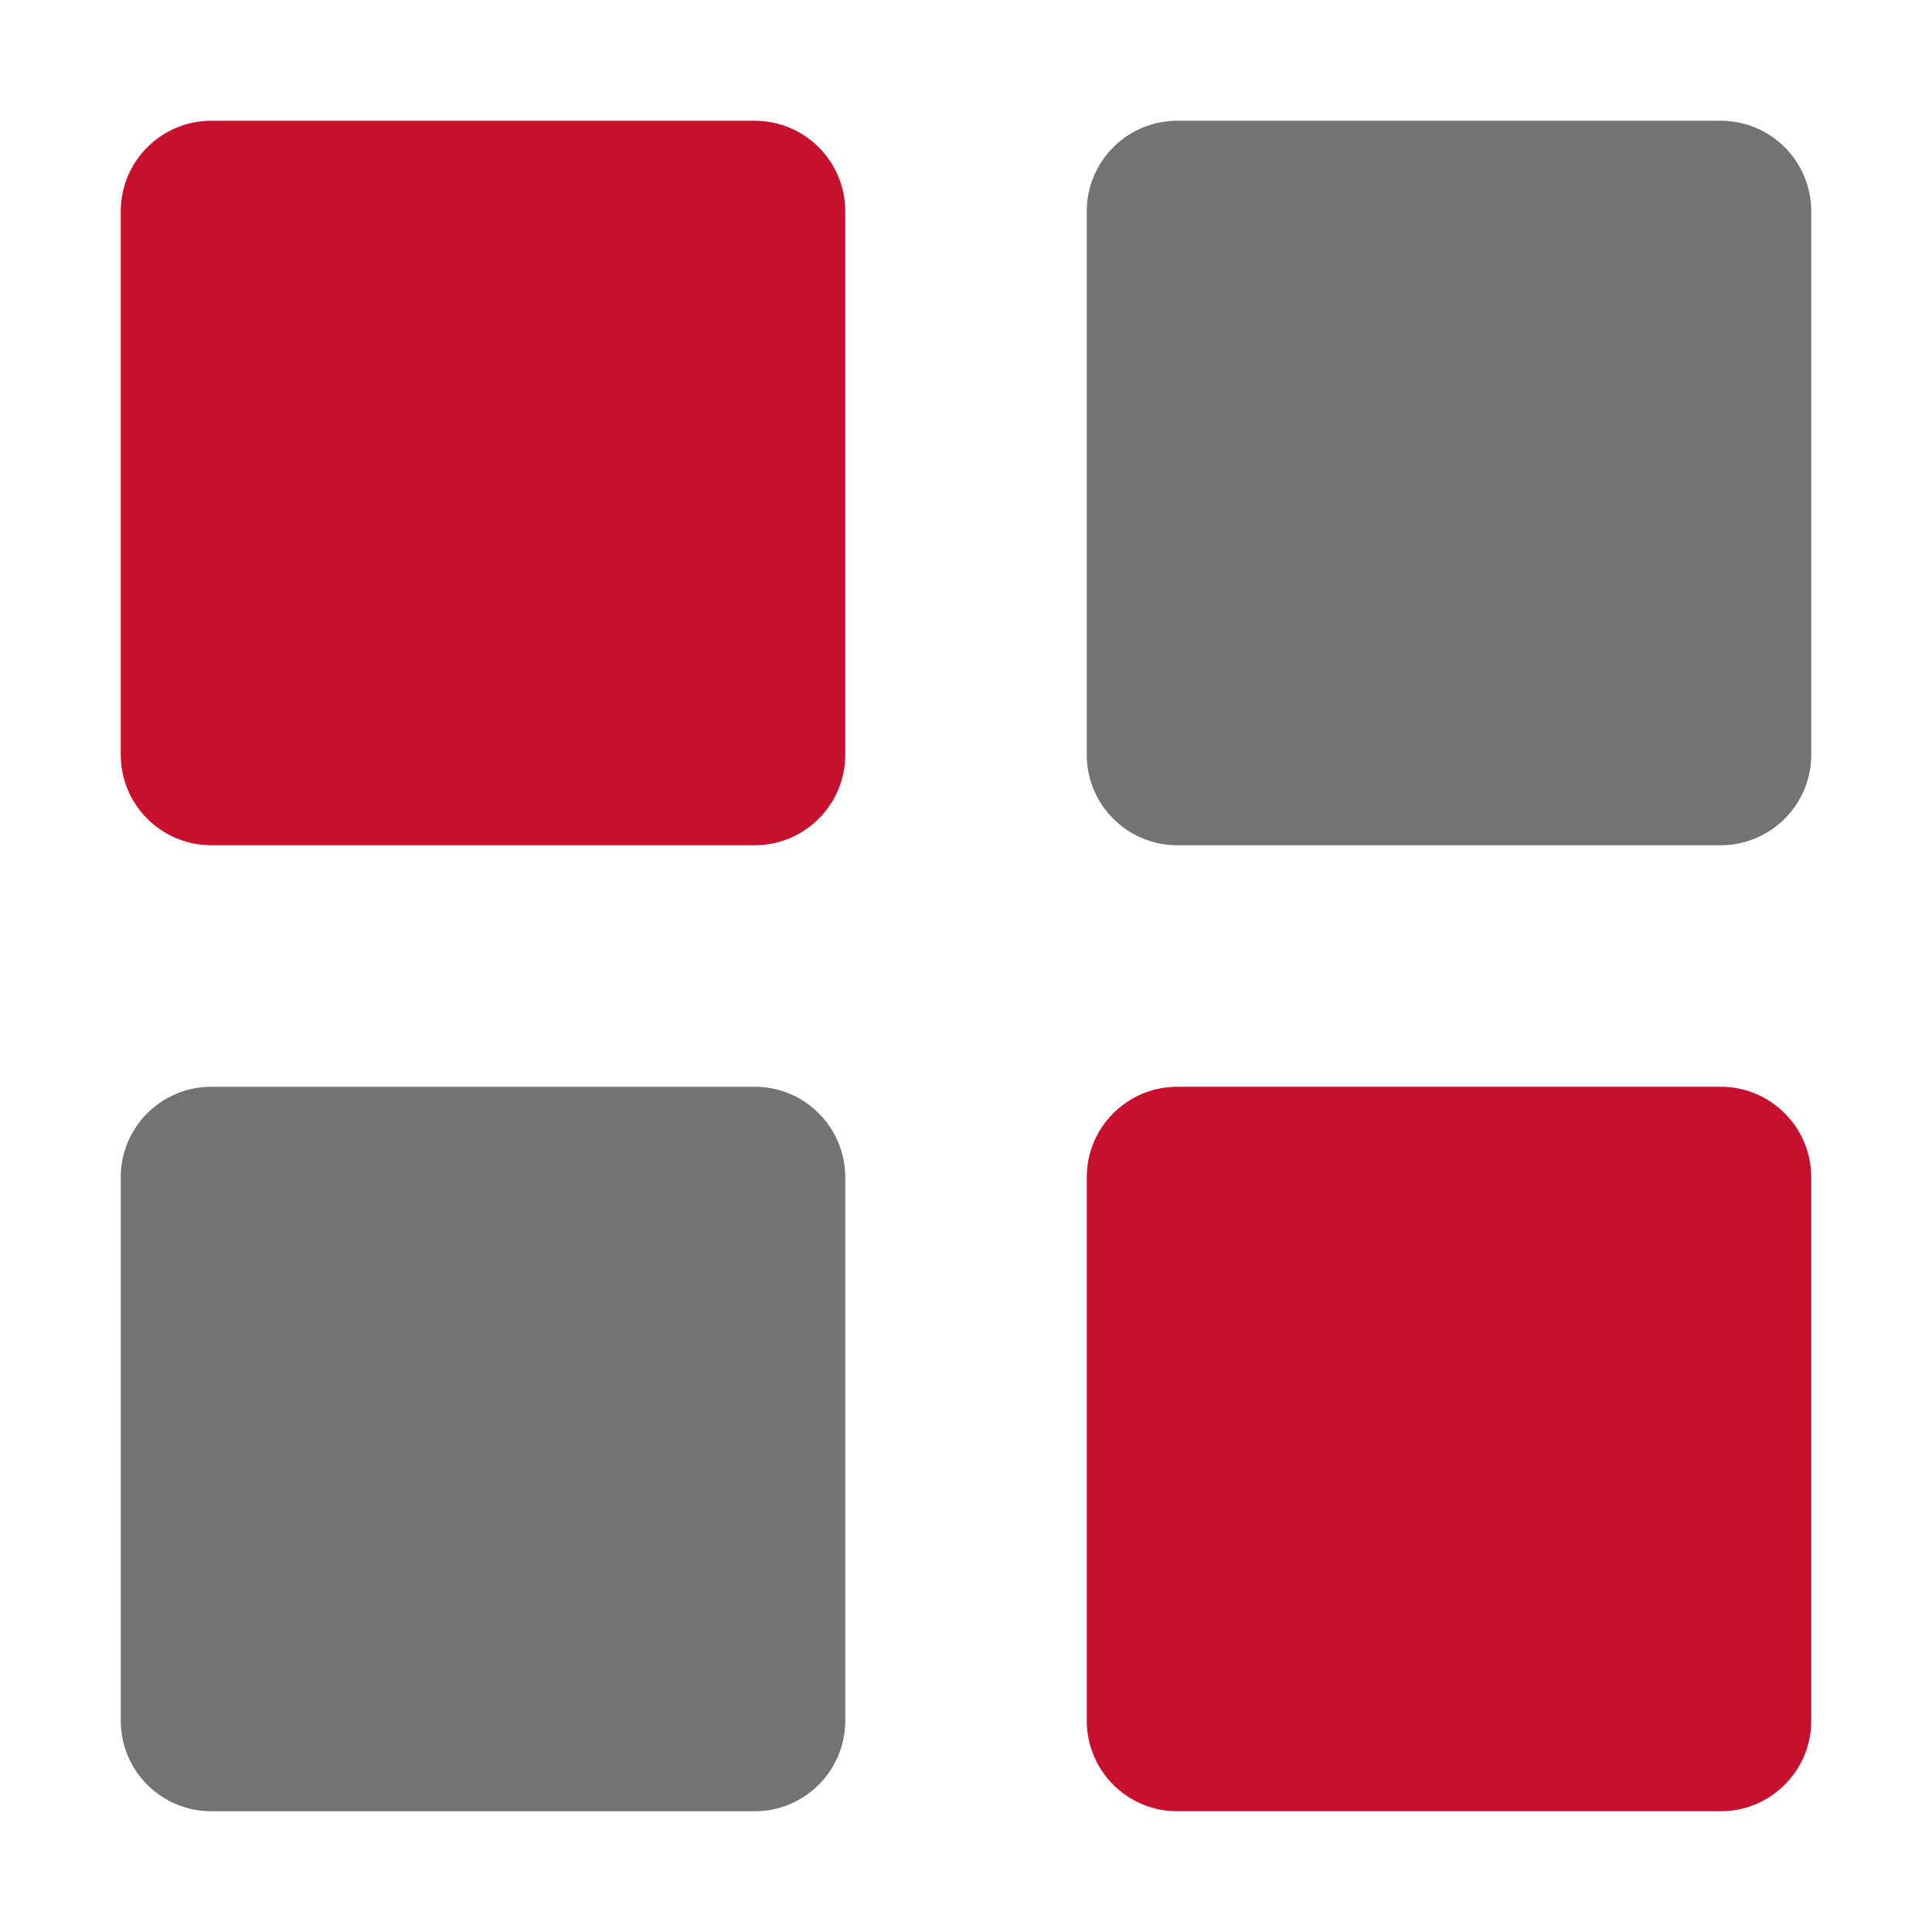
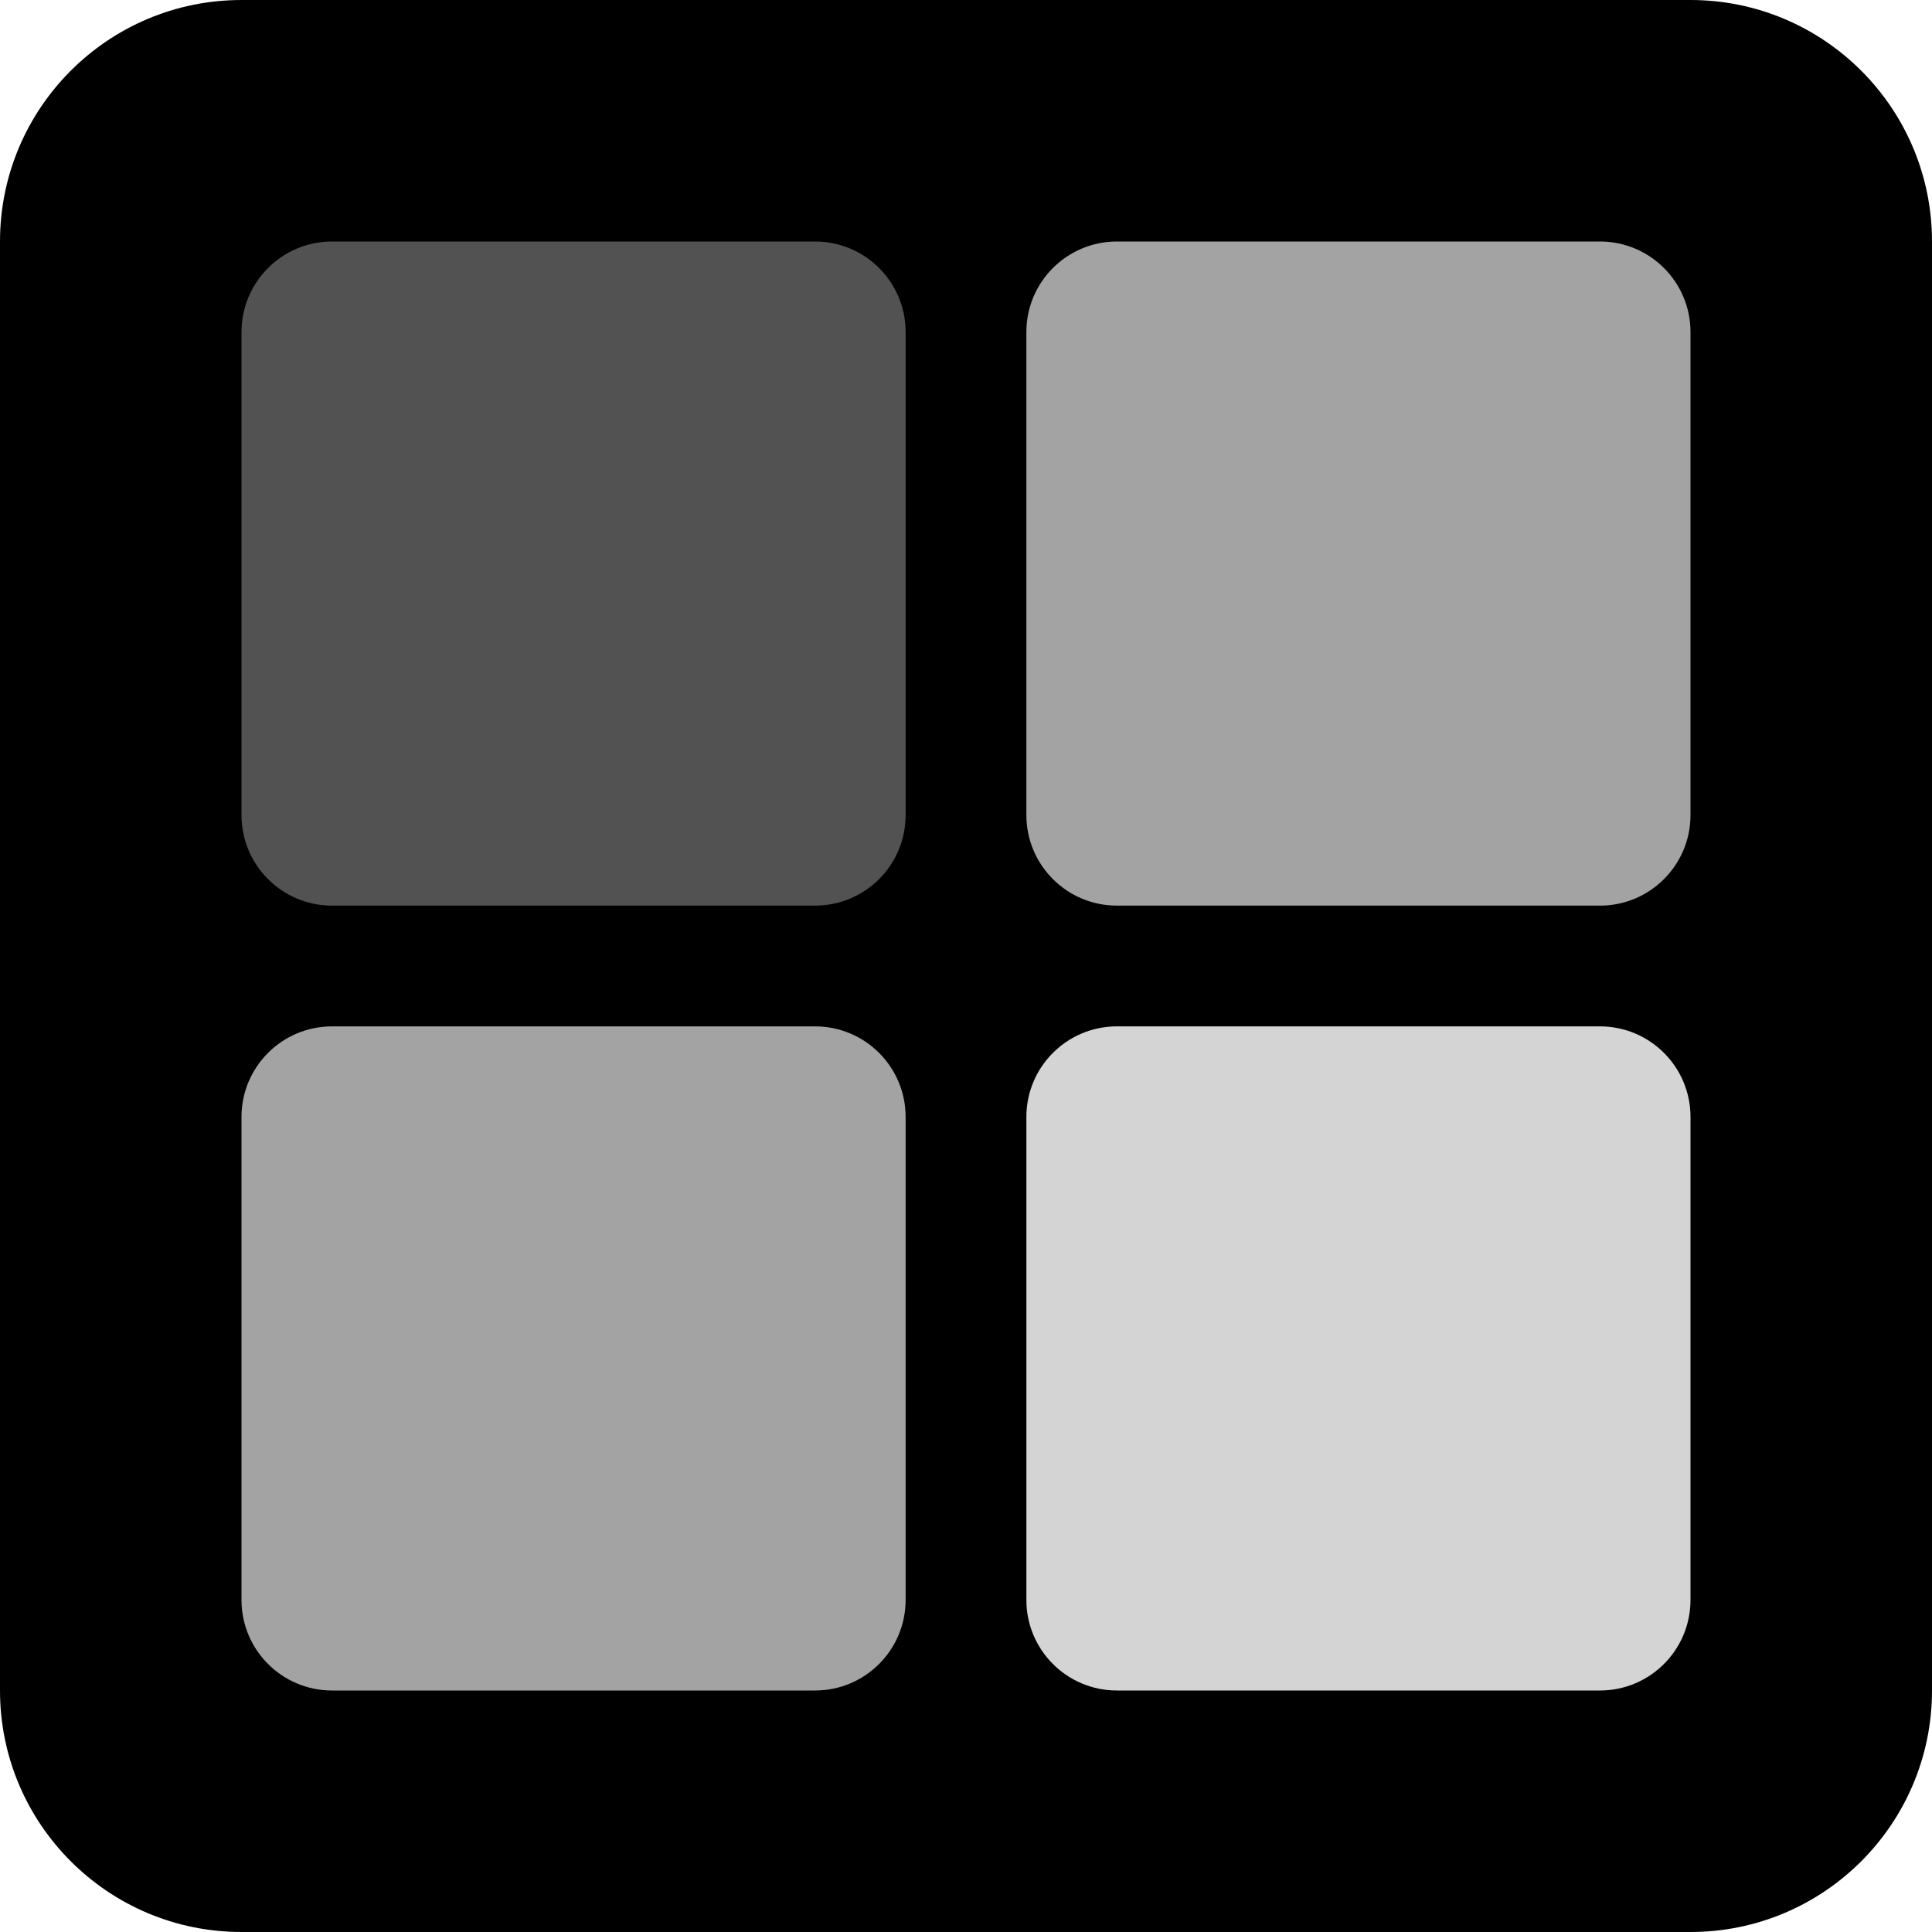
<svg xmlns="http://www.w3.org/2000/svg" viewBox="0 0 64 64">
-   <rect x="4" y="4" width="24" height="24" fill="#C8102E" rx="3" />
-   <rect x="36" y="4" width="24" height="24" fill="#737373" rx="3" />
-   <rect x="4" y="36" width="24" height="24" fill="#737373" rx="3" />
-   <rect x="36" y="36" width="24" height="24" fill="#C8102E" rx="3" />
+   <rect width="64" height="64" fill="#000000" rx="8" />
+   <rect x="8" y="8" width="22" height="22" fill="#525252" rx="3" />
+   <rect x="34" y="8" width="22" height="22" fill="#a3a3a3" rx="3" />
+   <rect x="8" y="34" width="22" height="22" fill="#a3a3a3" rx="3" />
+   <rect x="34" y="34" width="22" height="22" fill="#d4d4d4" rx="3" />
</svg>
